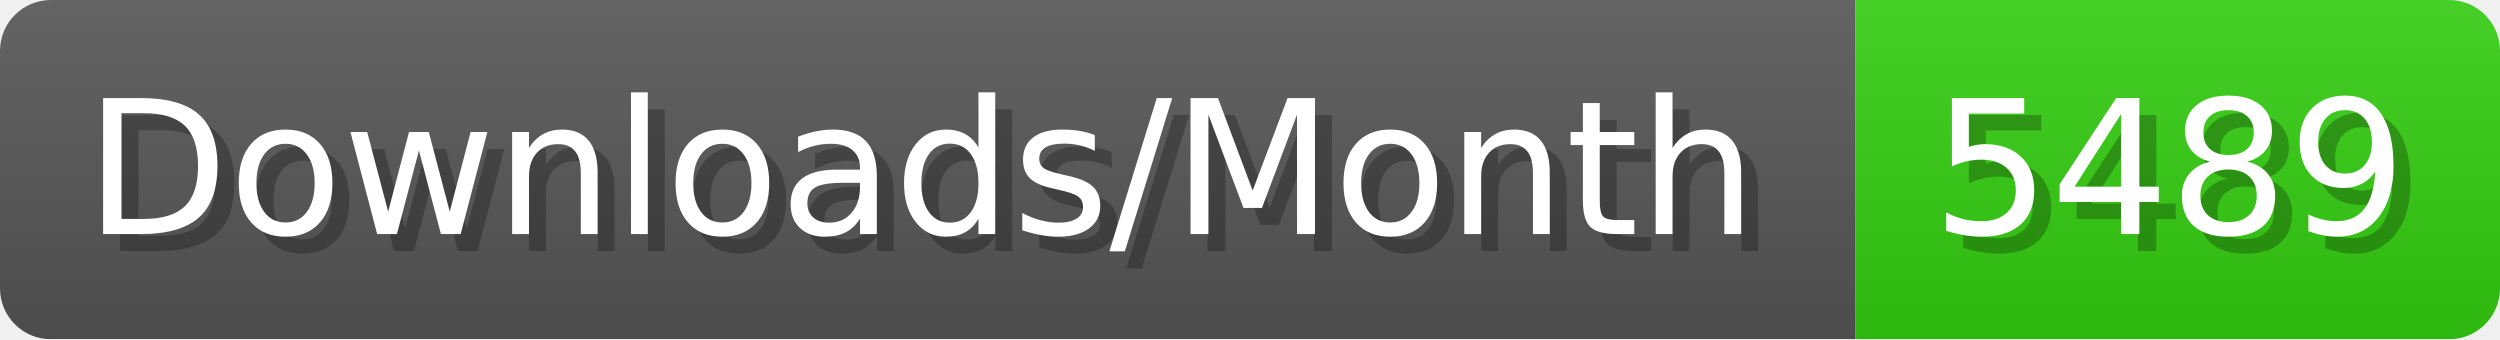
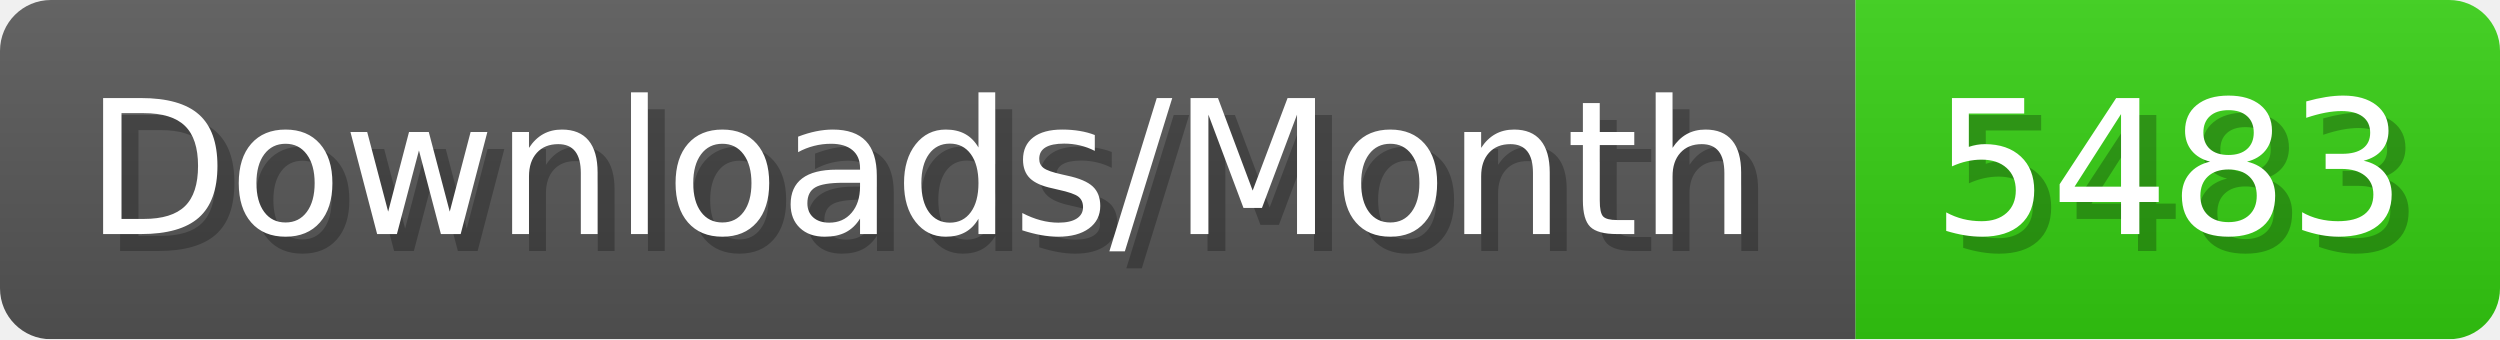
- <svg xmlns="http://www.w3.org/2000/svg" width="147.4" height="20" viewBox="0 0 1474 200" role="img" aria-label="Downloads/Month: 5489">
+ <svg xmlns="http://www.w3.org/2000/svg" width="147.4" height="20" viewBox="0 0 1474 200" role="img" aria-label="Downloads/Month: 5483">
  <linearGradient id="YlXUI" x2="0" y2="100%">
    <stop offset="0" stop-opacity=".1" stop-color="#EEE" />
    <stop offset="1" stop-opacity=".1" />
  </linearGradient>
  <mask id="JHhop">
    <rect width="1474" height="200" rx="30" fill="#FFF" />
  </mask>
  <g mask="url(#JHhop)">
    <rect width="1094" height="200" fill="#555" />
    <rect width="380" height="200" fill="#3C1" x="1094" />
    <rect width="1474" height="200" fill="url(#YlXUI)" />
  </g>
  <g aria-hidden="true" fill="#fff" text-anchor="start" font-family="Verdana,DejaVu Sans,sans-serif" font-size="110">
    <text x="60" y="148" textLength="994" fill="#000" opacity="0.25">Downloads/Month</text>
    <text x="50" y="138" textLength="994">Downloads/Month</text>
-     <text x="1149" y="148" textLength="280" fill="#000" opacity="0.25">5489</text>
-     <text x="1139" y="138" textLength="280">5489</text>
+     <text x="1149" y="148" textLength="280" fill="#000" opacity="0.25">5483</text>
+     <text x="1139" y="138" textLength="280">5483</text>
  </g>
</svg>
